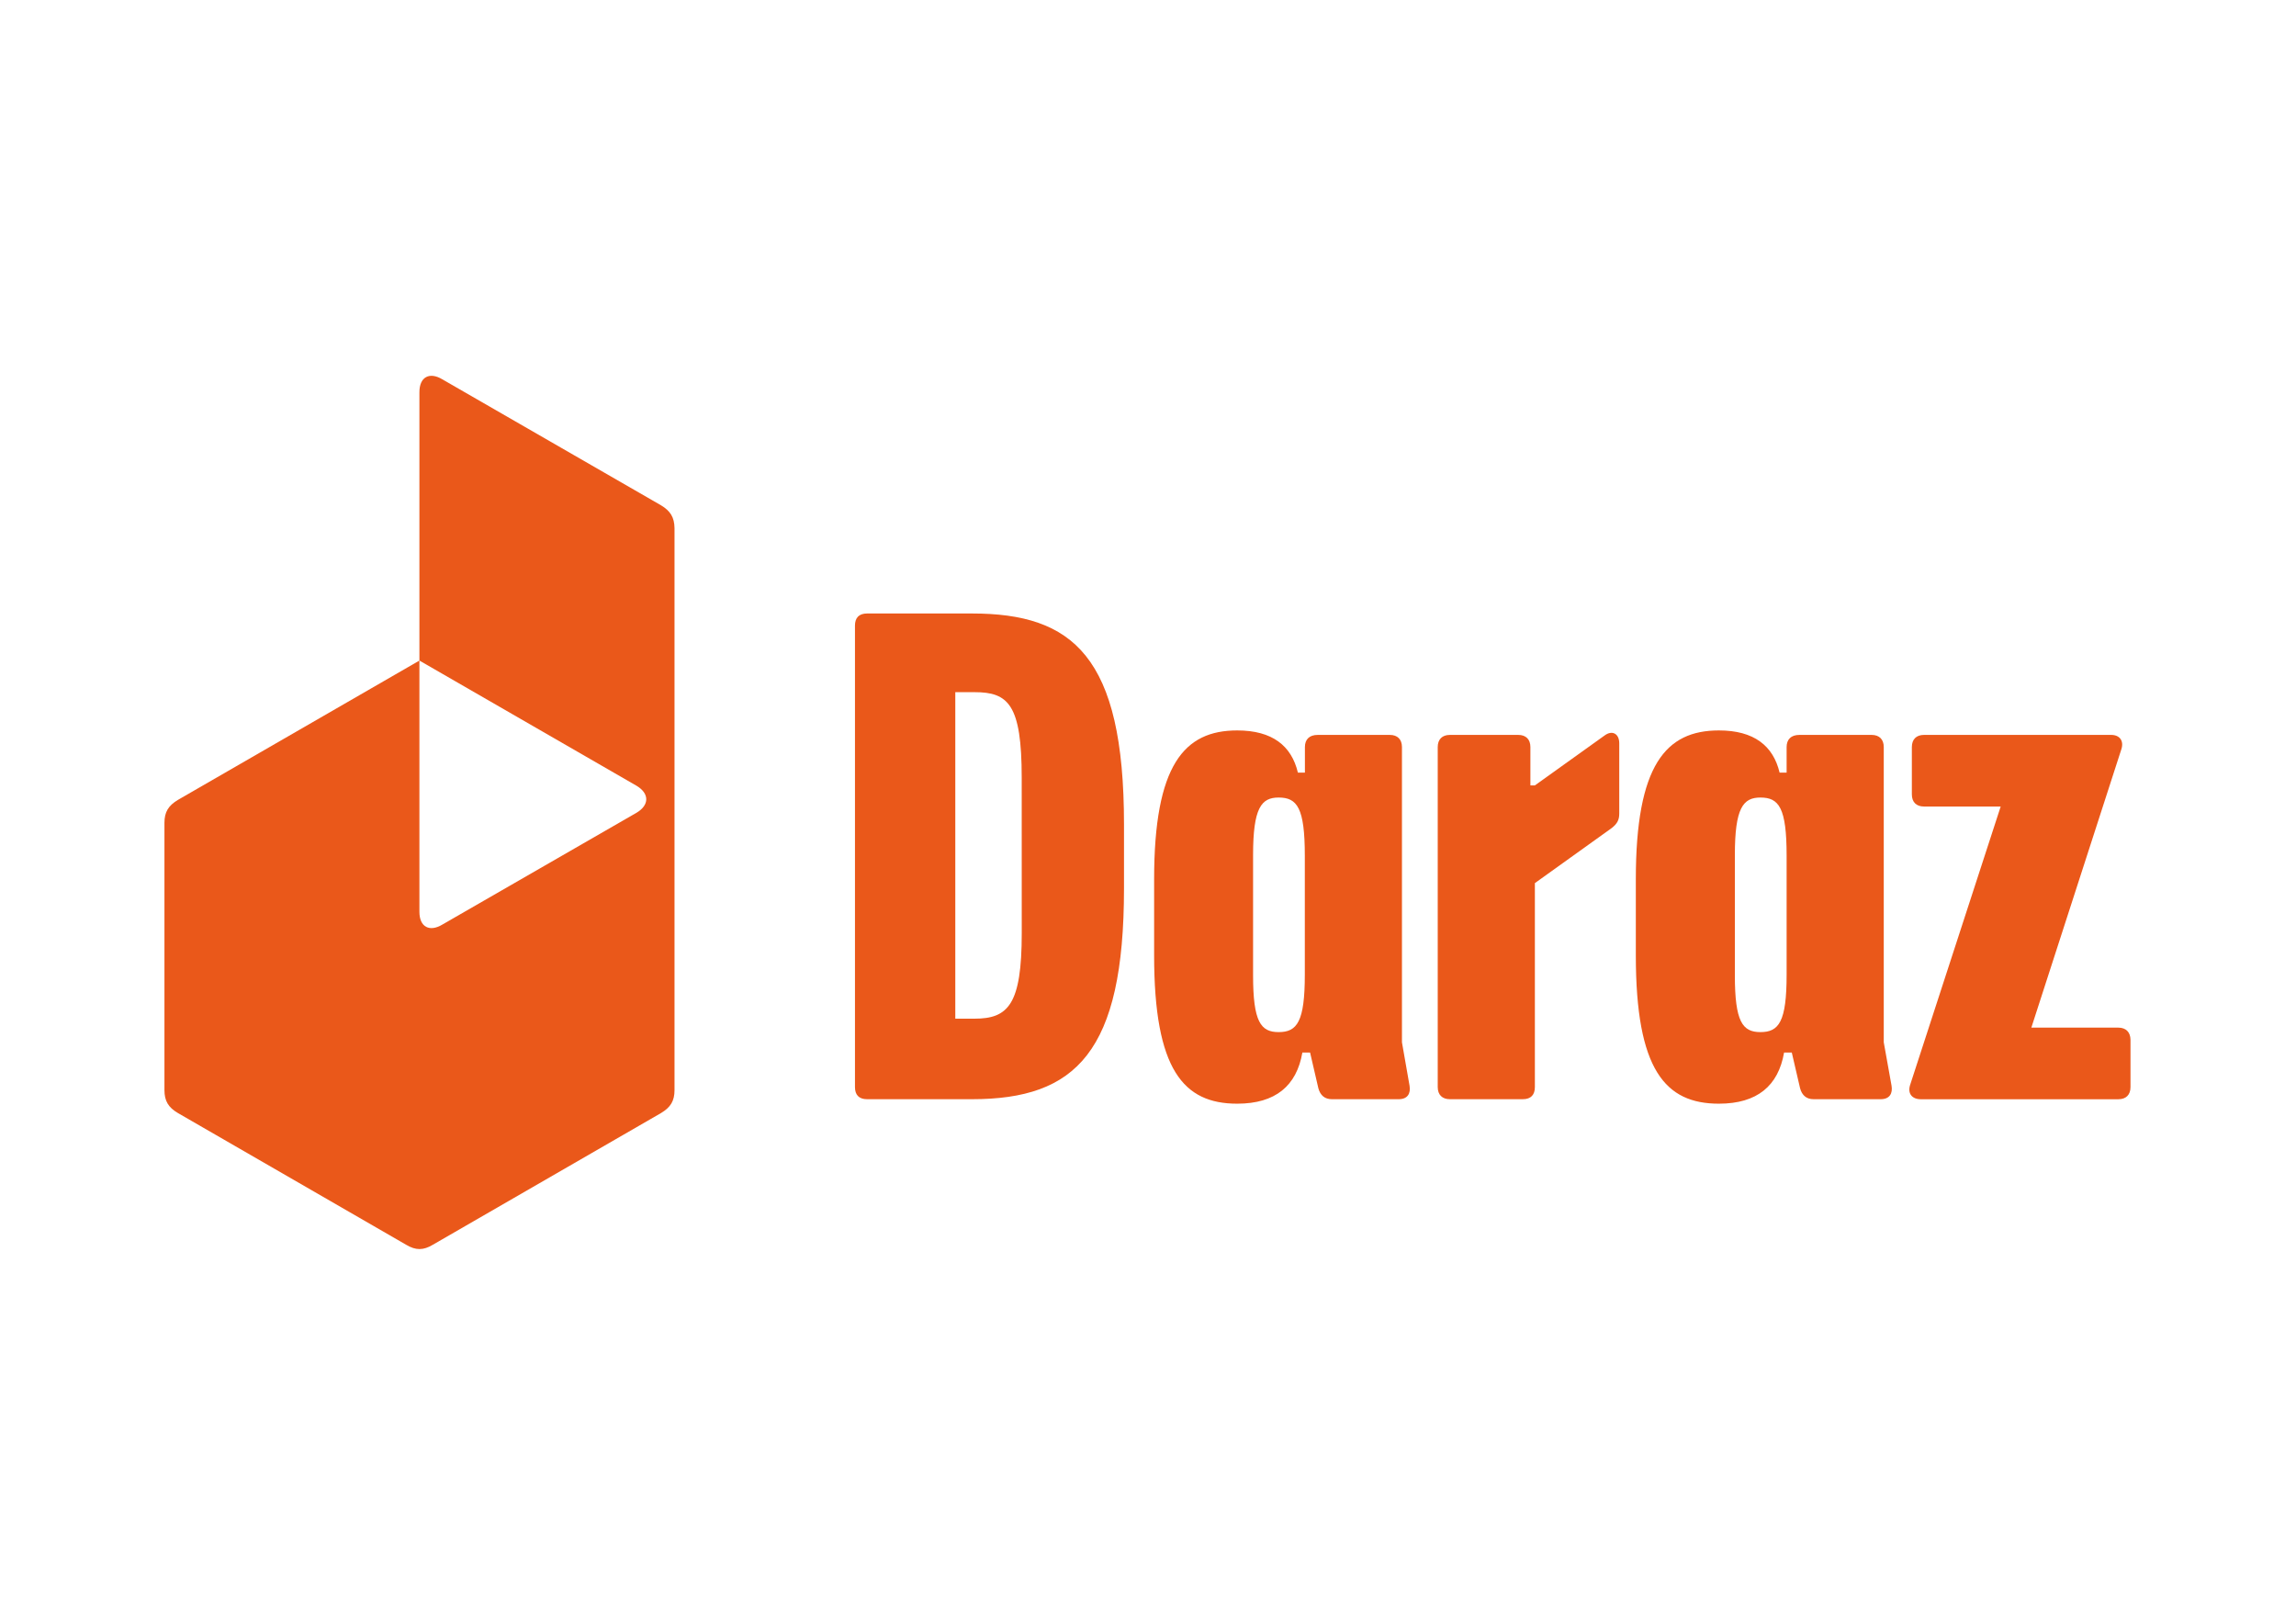
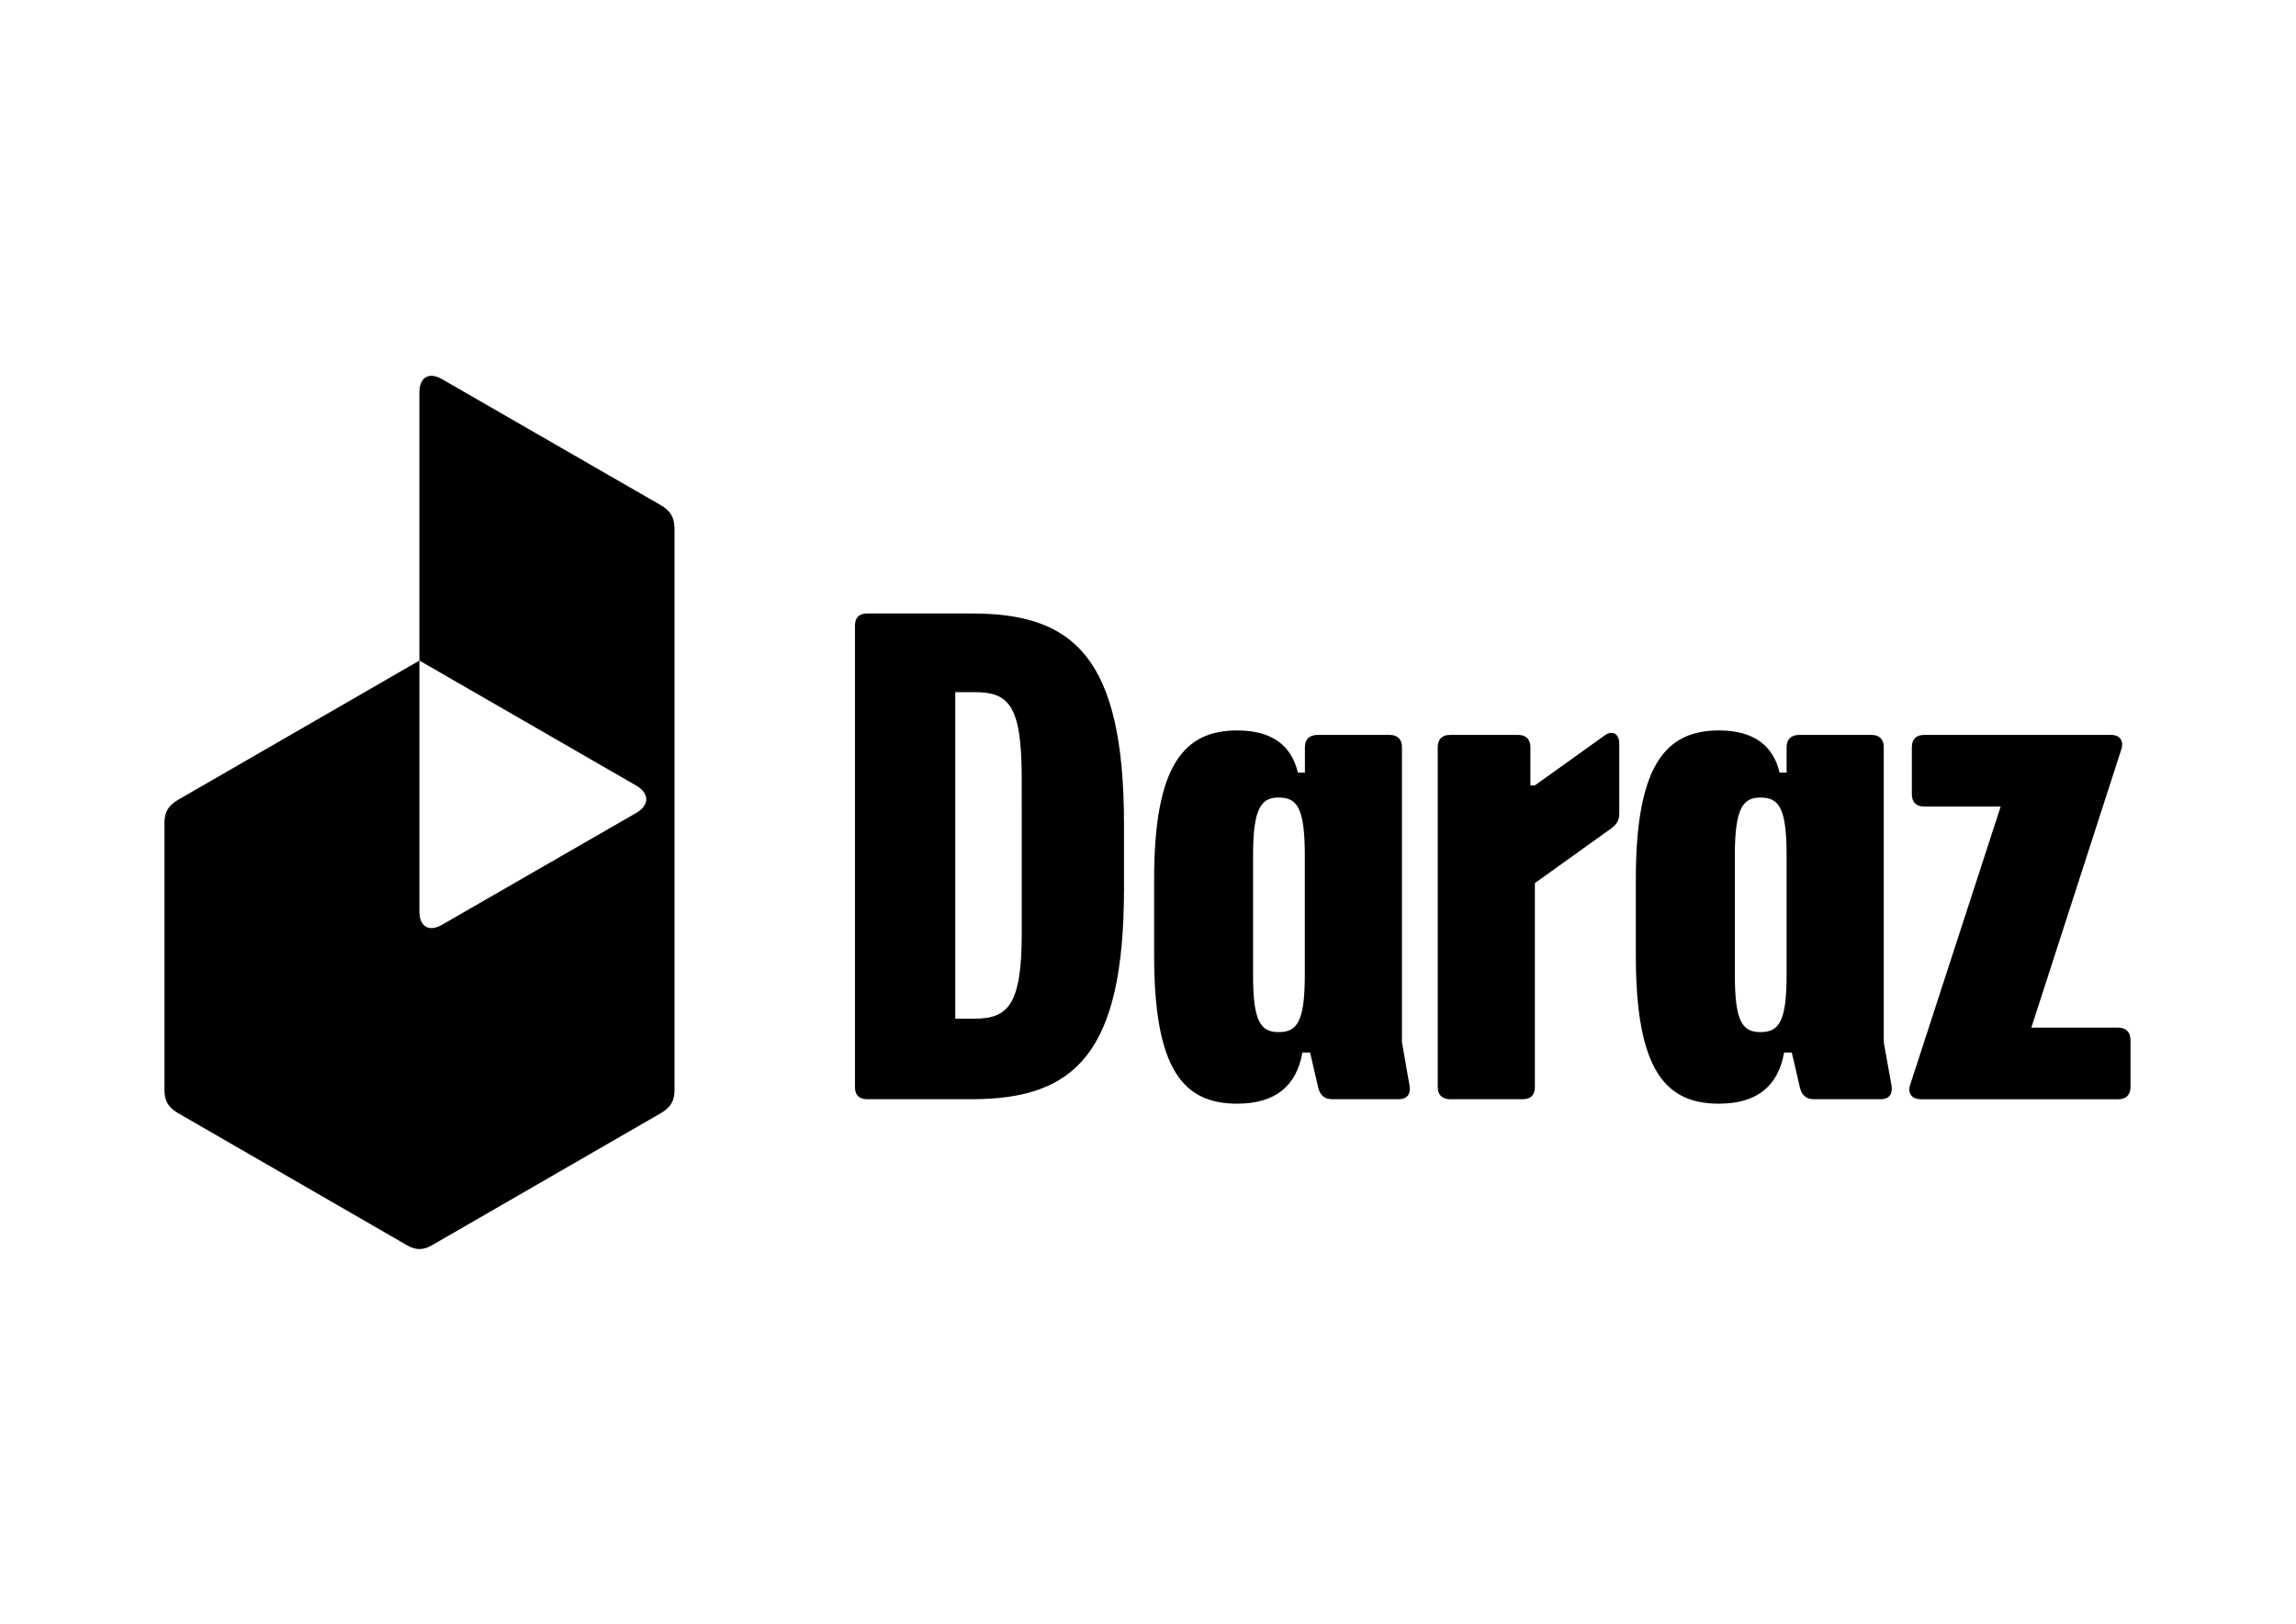
<svg xmlns="http://www.w3.org/2000/svg" xmlns:xlink="http://www.w3.org/1999/xlink" version="1.0" id="katman_1" x="0px" y="0px" viewBox="0 0 1190.55 841.89" style="enable-background:new 0 0 1190.55 841.89;" xml:space="preserve">
  <style type="text/css">
	.st0{clip-path:url(#SVGID_00000076584663215747902740000015724690005501284256_);}
	.st1{fill:#EA581A;}
</style>
  <g>
    <defs>
      <rect id="SVGID_1_" x="85.27" y="194.85" width="1019.41" height="452.7" />
    </defs>
    <clipPath id="SVGID_00000126323652013982359840000013112948014760093314_">
      <use xlink:href="#SVGID_1_" style="overflow:visible;" />
    </clipPath>
    <g style="clip-path:url(#SVGID_00000126323652013982359840000013112948014760093314_);">
-       <path class="st1" d="M1098.39,532.77h-45.07l46.72-144.47c1.33-4.31-1-7.29-5.3-7.29h-97.08c-4,0-6.3,2.32-6.3,6.3v24.54    c0,4,2.32,6.29,6.3,6.29h39.76l-47,144.47c-1.33,4.31,1,7.29,5.63,7.29h102.39c4,0,6.29-2.32,6.29-6.3v-24.54    C1104.68,535.09,1102.36,532.77,1098.39,532.77z" />
-       <path class="st1" d="M976.79,540.39V387.31c0-4-2.32-6.3-6.3-6.3h-37.44c-4.31,0-6.63,2.32-6.63,6.3v13.25h-3.64    c-3.32-13.92-13.26-21.87-31.48-21.87c-27.5,0-43.07,17.89-43.07,77.21v39.43c0,59.31,15.24,76.87,43.07,76.87    c19.88,0,30.82-9.28,33.8-26.51h4l4.31,18.55c1,3.65,3.31,5.64,7,5.64h34.79c4.64,0,6.3-3,5.63-7L976.79,540.39z M926.42,505.27    c0,24.51-4,29.82-13.58,29.82c-9.28,0-13.26-5.31-13.26-29.49v-62.3c0-24.52,4.31-29.82,13.26-29.82c9.61,0,13.58,5.3,13.58,30.16    V505.27z" />
-       <path class="st1" d="M831.99,381.34l-36.11,25.85h-2.32v-19.88c0-4-2.32-6.3-6.3-6.3h-35.45c-4,0-6.3,2.32-6.3,6.3v176.27    c0,4,2.32,6.3,6.3,6.3h37.77c4.31,0,6.3-2.32,6.3-6.3V457.85l39.76-28.49c3-2.32,4-4.31,4-7.62v-36.42    C839.61,380.35,835.97,378.36,831.99,381.34z" />
-       <path class="st1" d="M726.96,540.39V387.31c0-4-2.32-6.3-6.3-6.3h-37.39c-4.31,0-6.63,2.32-6.63,6.3v13.25H673    c-3.31-13.92-13.25-21.87-31.48-21.87c-27.5,0-43.07,17.89-43.07,77.21v39.43c0,59.31,15.24,76.87,43.07,76.87    c19.88,0,30.82-9.28,33.8-26.51h4l4.3,18.55c1,3.65,3.32,5.64,7,5.64h34.65c4.64,0,6.3-3,5.63-7L726.96,540.39z M676.59,505.27    c0,24.51-4,29.82-13.58,29.82c-9.28,0-13.25-5.31-13.25-29.49v-62.3c0-24.52,4.3-29.82,13.25-29.82c9.61,0,13.58,5.3,13.58,30.16    V505.27z" />
-       <path class="st1" d="M503.97,318.06h-54.34c-4.31,0-6.3,2.32-6.3,6.29v239.23c0,4,2,6.3,6.3,6.3h54.34    c54,0,78.86-24.52,78.86-109.35V427.4C582.83,340.26,556.32,318.06,503.97,318.06z M529.81,483.73c0,37.11-7,44.4-24.52,44.4    h-9.94V358.85h9.92c17.56,0,24.52,6.3,24.52,44.4L529.81,483.73z" />
-       <path class="st1" d="M342.72,261.95L229.4,196.68c-6.62-4-11.92-1.33-11.92,6.62v139.17l112.65,64.94c6.63,4,6.63,9.94,0,13.92    l-100.73,58c-6.62,4-11.92,1.33-11.92-6.62V342.47L92.27,414.7c-5,3-7,6.3-7,11.93v138.5c0,5.63,2,9,7,11.93l118.29,68.26    c5,3,8.94,3,13.91,0l118.29-68.26c5-3,7-6.3,7-11.93V273.85C349.68,268.25,347.69,264.93,342.72,261.95z" />
+       <path className="st1" d="M1098.39,532.77h-45.07l46.72-144.47c1.33-4.31-1-7.29-5.3-7.29h-97.08c-4,0-6.3,2.32-6.3,6.3v24.54    c0,4,2.32,6.29,6.3,6.29h39.76l-47,144.47c-1.33,4.31,1,7.29,5.63,7.29h102.39c4,0,6.29-2.32,6.29-6.3v-24.54    C1104.68,535.09,1102.36,532.77,1098.39,532.77z" />
+       <path className="st1" d="M976.79,540.39V387.31c0-4-2.32-6.3-6.3-6.3h-37.44c-4.31,0-6.63,2.32-6.63,6.3v13.25h-3.64    c-3.32-13.92-13.26-21.87-31.48-21.87c-27.5,0-43.07,17.89-43.07,77.21v39.43c0,59.31,15.24,76.87,43.07,76.87    c19.88,0,30.82-9.28,33.8-26.51h4l4.31,18.55c1,3.65,3.31,5.64,7,5.64h34.79c4.64,0,6.3-3,5.63-7L976.79,540.39z M926.42,505.27    c0,24.51-4,29.82-13.58,29.82c-9.28,0-13.26-5.31-13.26-29.49v-62.3c0-24.52,4.31-29.82,13.26-29.82c9.61,0,13.58,5.3,13.58,30.16    V505.27z" />
+       <path className="st1" d="M831.99,381.34l-36.11,25.85h-2.32v-19.88c0-4-2.32-6.3-6.3-6.3h-35.45c-4,0-6.3,2.32-6.3,6.3v176.27    c0,4,2.32,6.3,6.3,6.3h37.77c4.31,0,6.3-2.32,6.3-6.3V457.85l39.76-28.49c3-2.32,4-4.31,4-7.62v-36.42    C839.61,380.35,835.97,378.36,831.99,381.34z" />
+       <path className="st1" d="M726.96,540.39V387.31c0-4-2.32-6.3-6.3-6.3h-37.39c-4.31,0-6.63,2.32-6.63,6.3v13.25H673    c-3.31-13.92-13.25-21.87-31.48-21.87c-27.5,0-43.07,17.89-43.07,77.21v39.43c0,59.31,15.24,76.87,43.07,76.87    c19.88,0,30.82-9.28,33.8-26.51h4l4.3,18.55c1,3.65,3.32,5.64,7,5.64h34.65c4.64,0,6.3-3,5.63-7L726.96,540.39z M676.59,505.27    c0,24.51-4,29.82-13.58,29.82c-9.28,0-13.25-5.31-13.25-29.49v-62.3c0-24.52,4.3-29.82,13.25-29.82c9.61,0,13.58,5.3,13.58,30.16    V505.27z" />
+       <path className="st1" d="M503.97,318.06h-54.34c-4.31,0-6.3,2.32-6.3,6.29v239.23c0,4,2,6.3,6.3,6.3h54.34    c54,0,78.86-24.52,78.86-109.35V427.4C582.83,340.26,556.32,318.06,503.97,318.06z M529.81,483.73c0,37.11-7,44.4-24.52,44.4    h-9.94V358.85h9.92c17.56,0,24.52,6.3,24.52,44.4L529.81,483.73z" />
+       <path className="st1" d="M342.72,261.95L229.4,196.68c-6.62-4-11.92-1.33-11.92,6.62v139.17l112.65,64.94c6.63,4,6.63,9.94,0,13.92    l-100.73,58c-6.62,4-11.92,1.33-11.92-6.62V342.47L92.27,414.7c-5,3-7,6.3-7,11.93v138.5c0,5.63,2,9,7,11.93l118.29,68.26    c5,3,8.94,3,13.91,0l118.29-68.26c5-3,7-6.3,7-11.93V273.85C349.68,268.25,347.69,264.93,342.72,261.95z" />
    </g>
  </g>
</svg>
